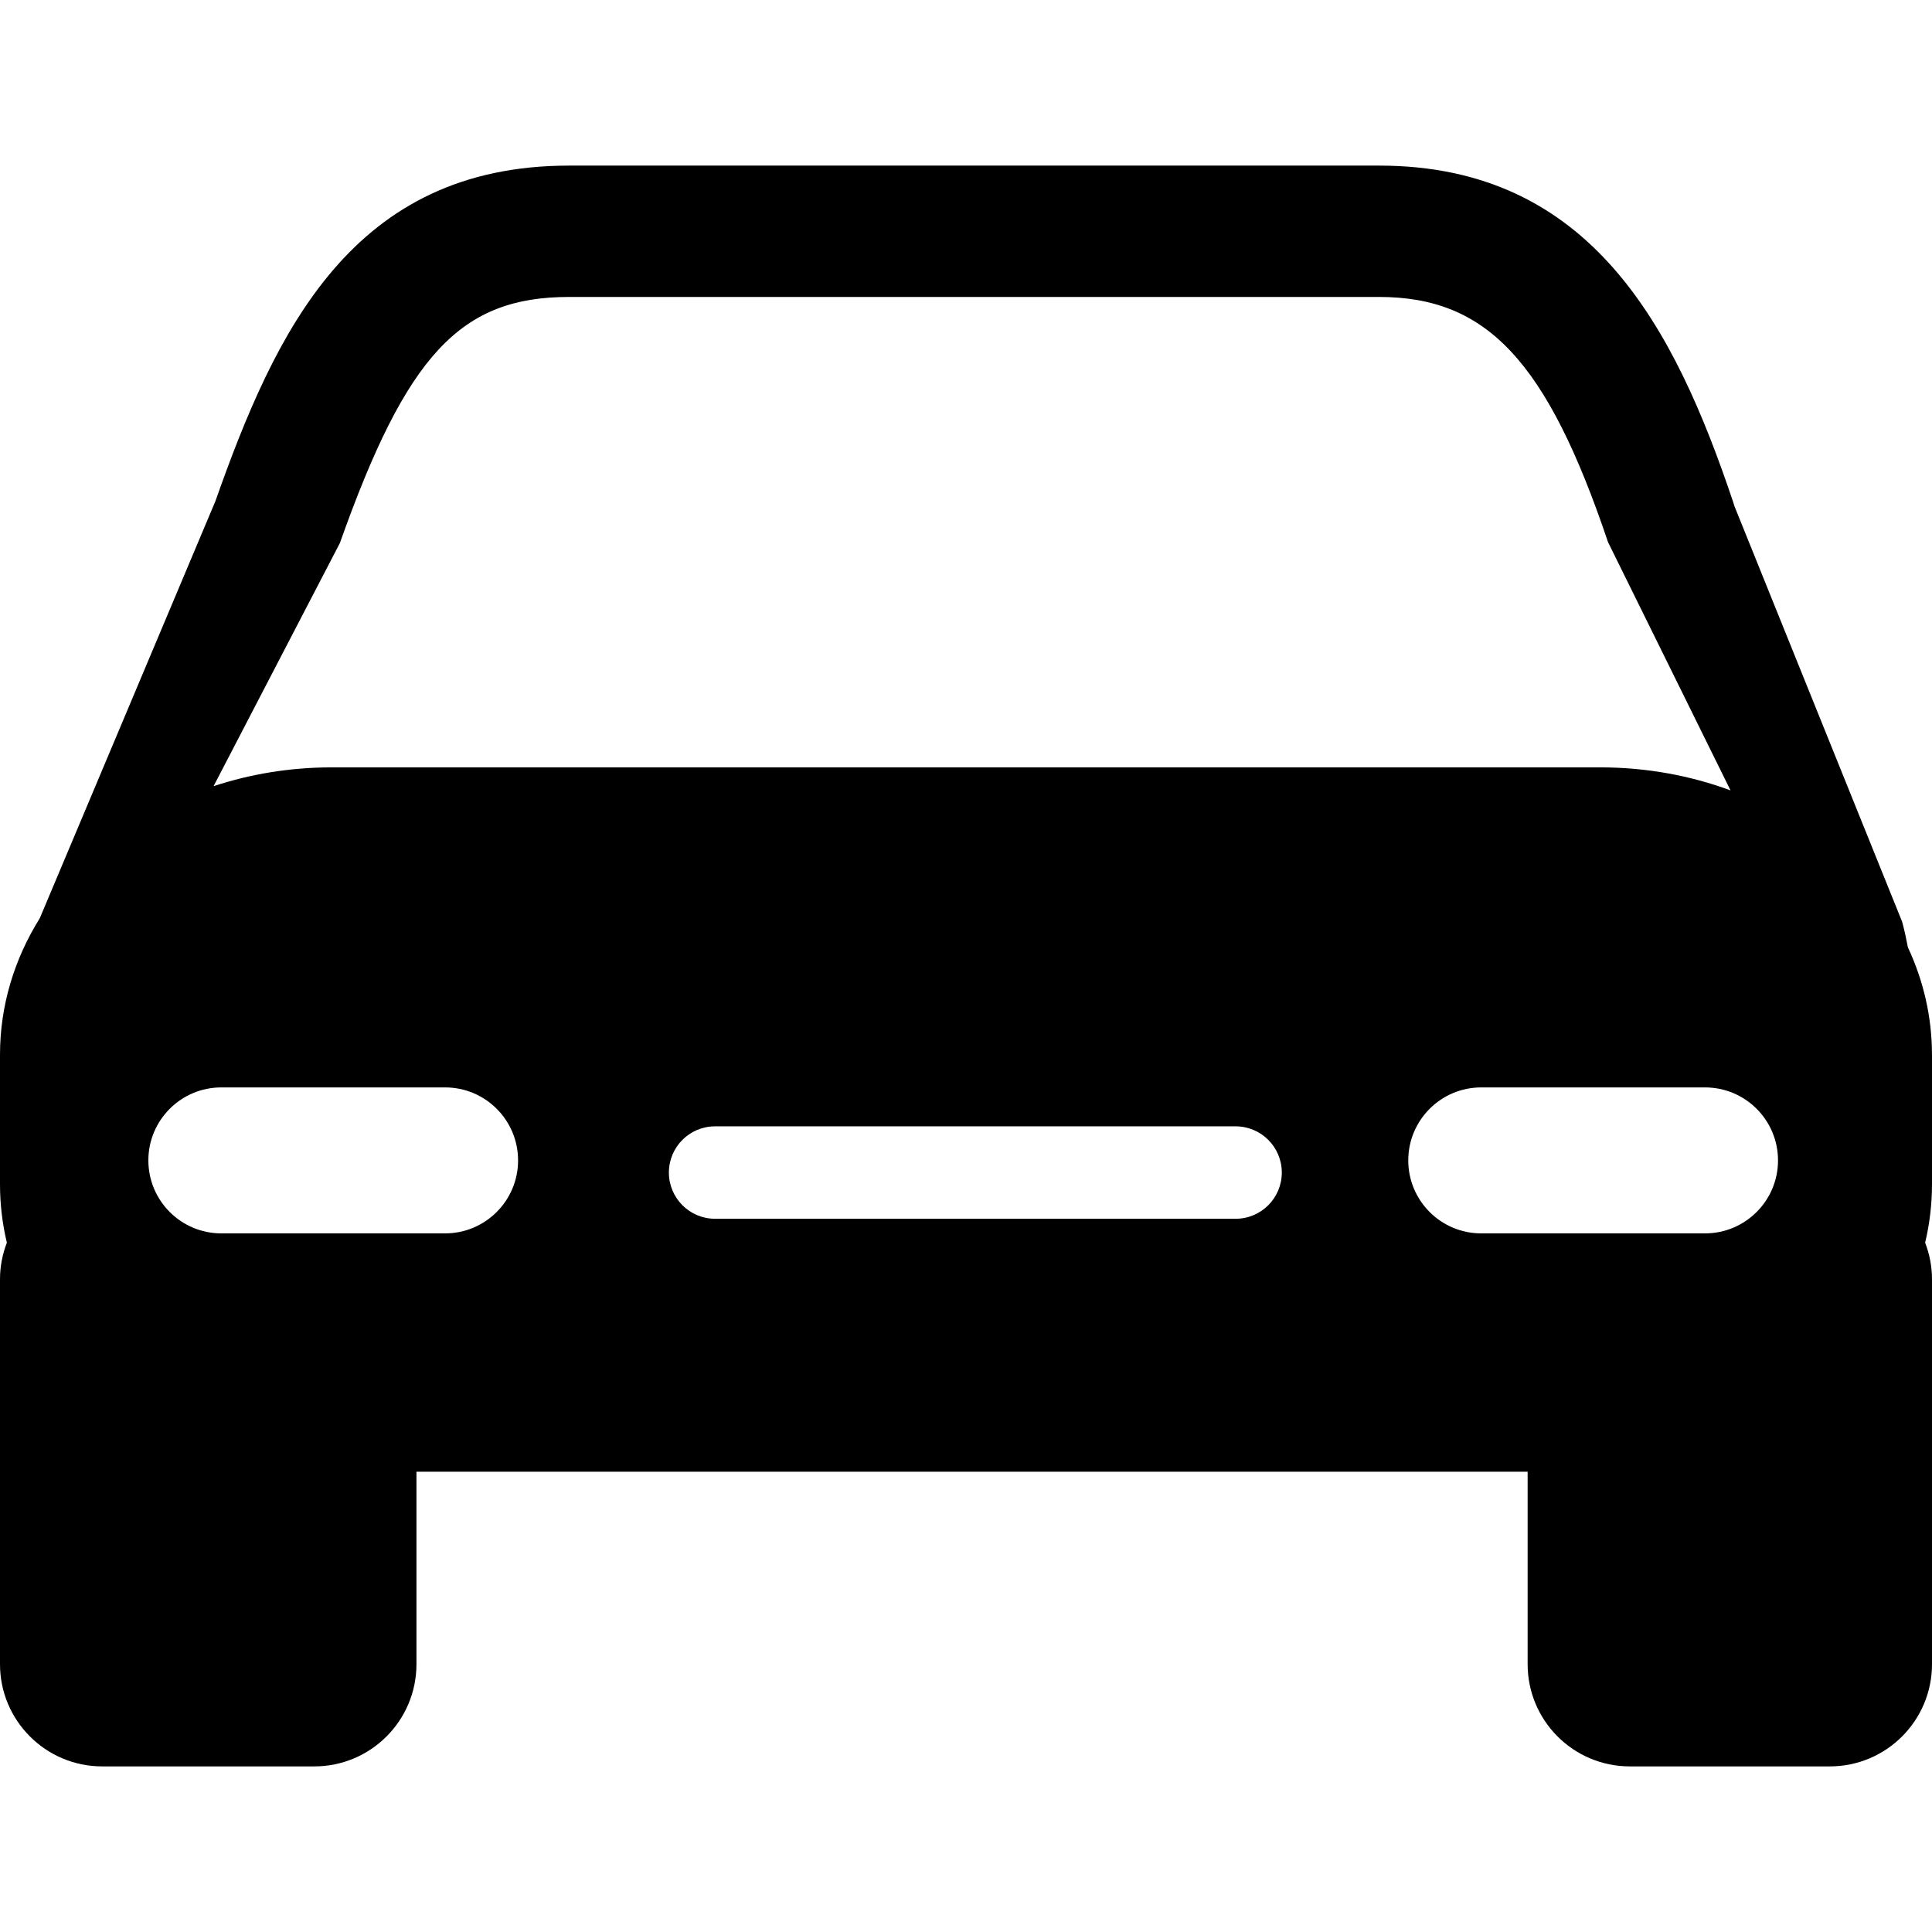
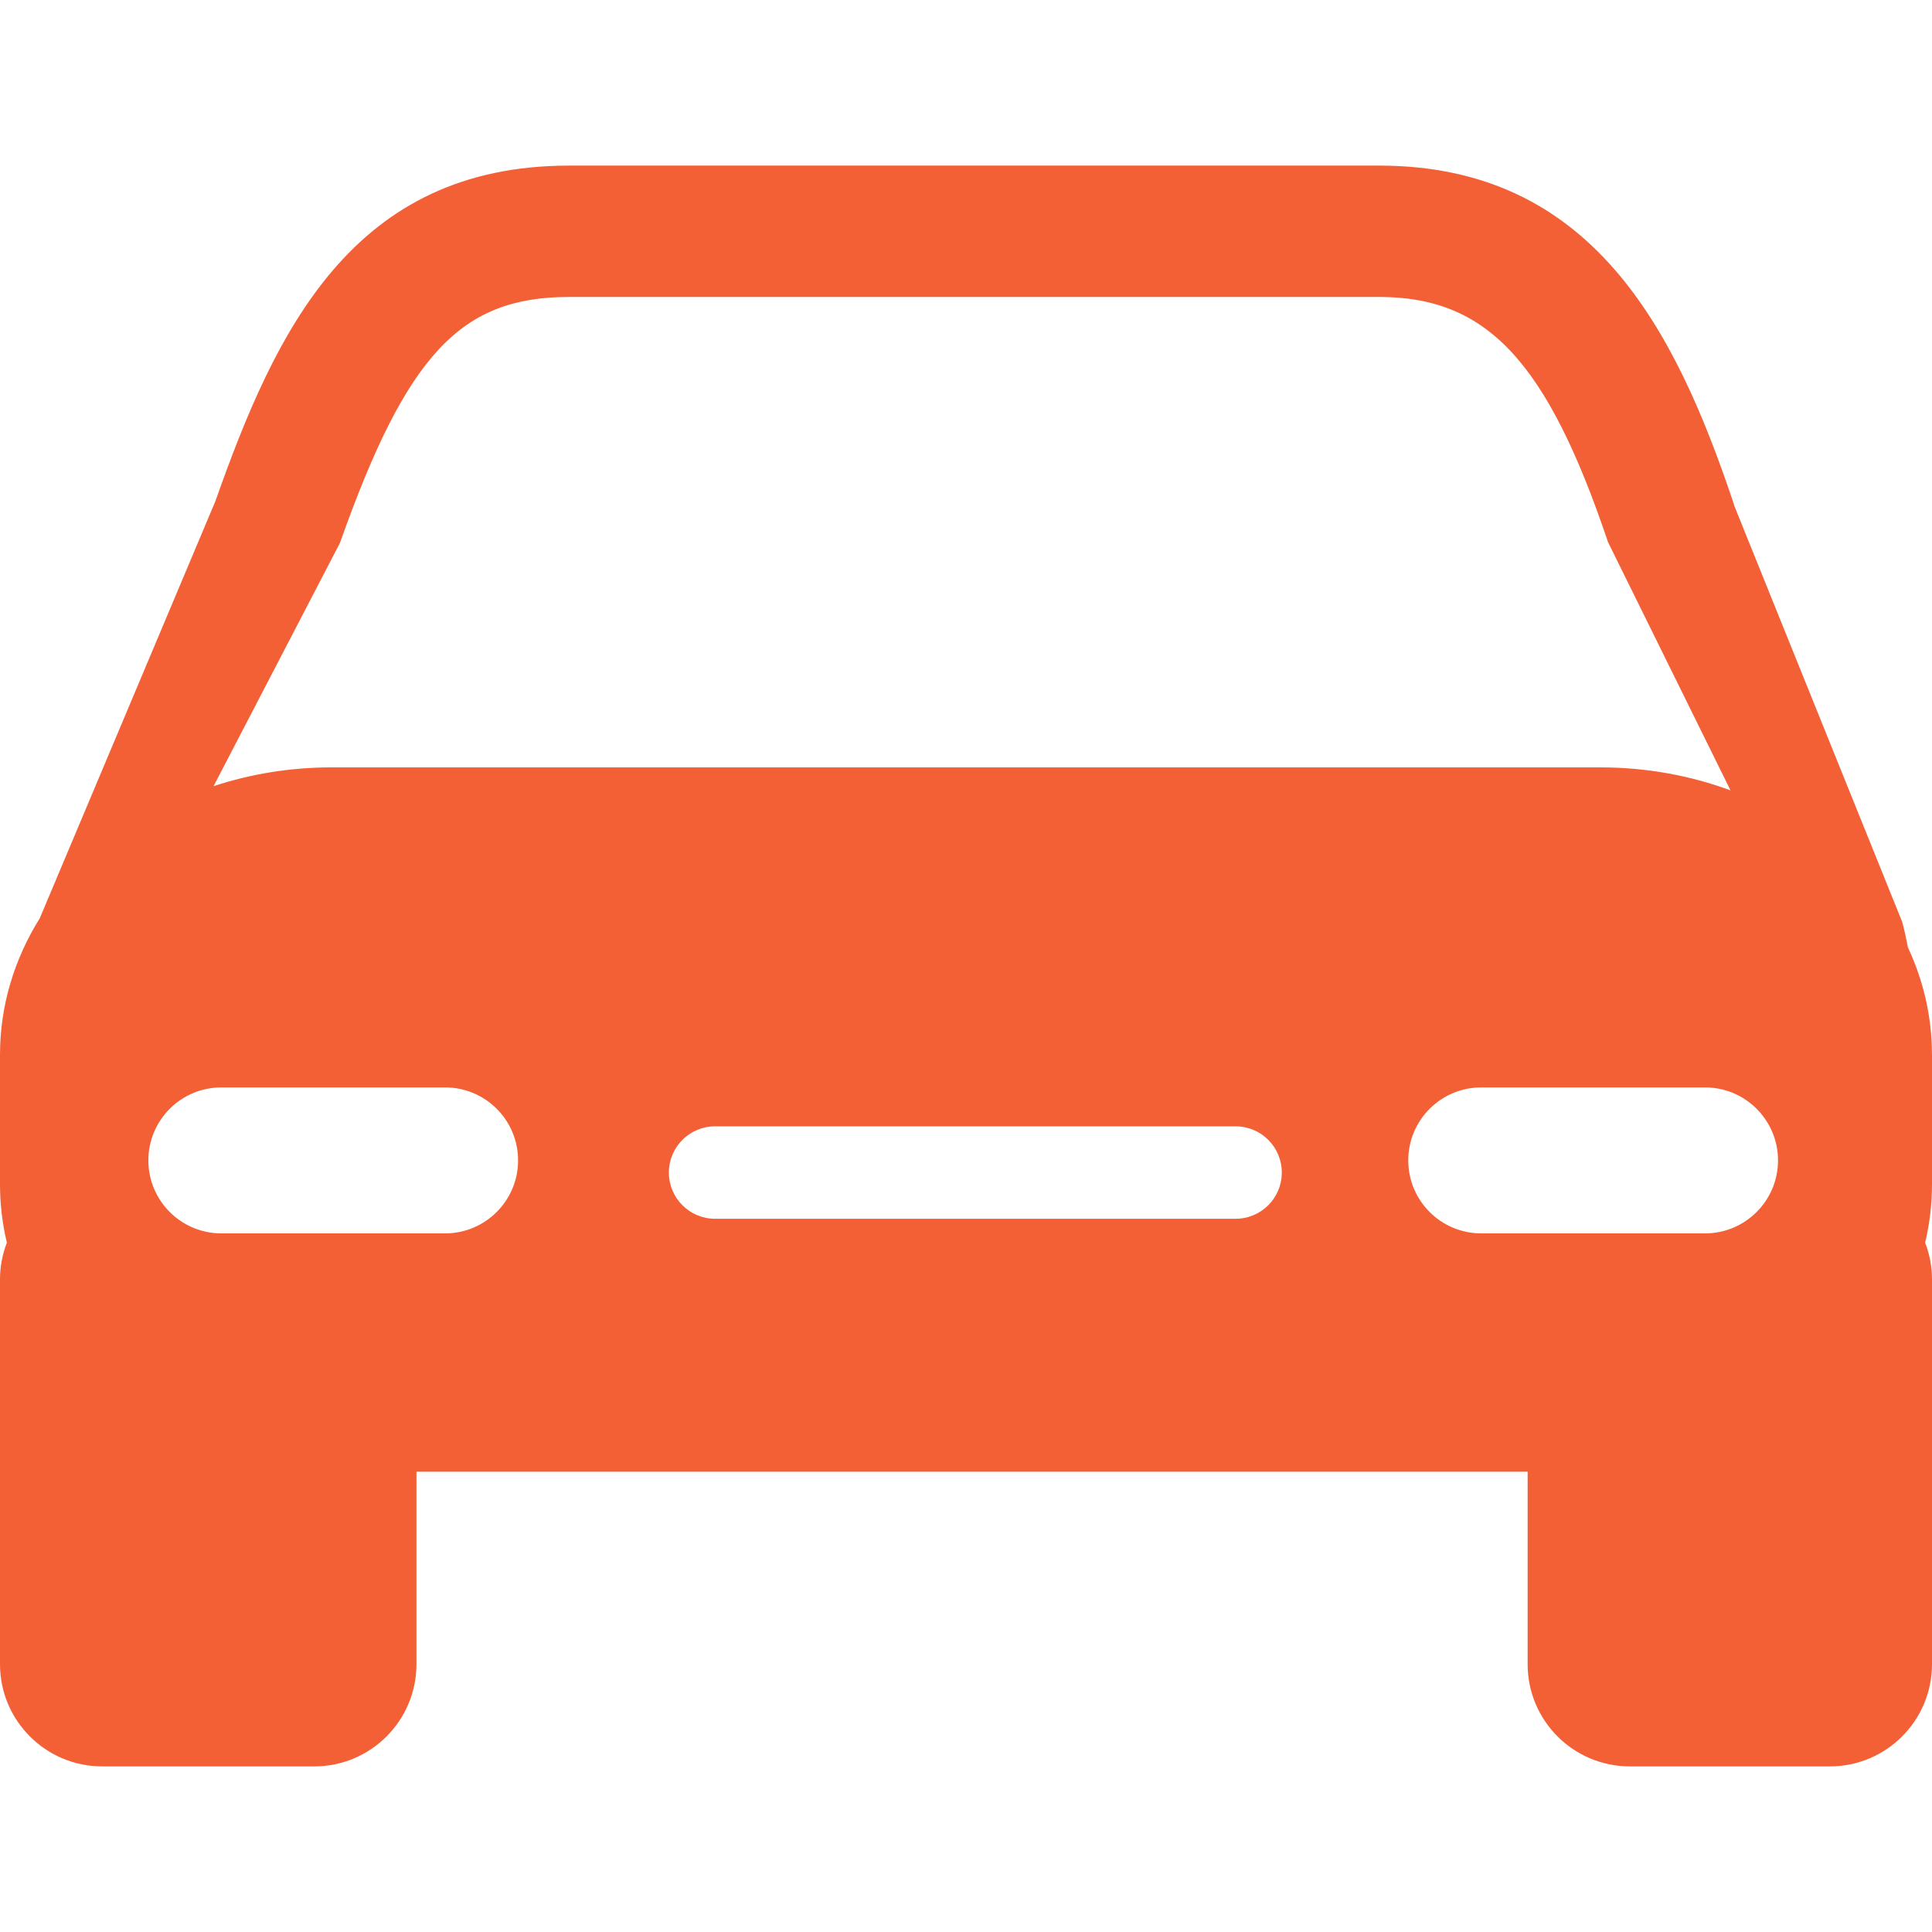
- <svg xmlns="http://www.w3.org/2000/svg" version="1.1" id="Capa_1" x="0px" y="0px" width="447.645px" height="447.645px" viewBox="0 0 447.645 447.645" style="enable-background:new 0 0 447.645 447.645;" xml:space="preserve">
+ <svg xmlns="http://www.w3.org/2000/svg" version="1.1" id="Capa_1" x="0px" y="0px" width="447.645px" height="447.645px" viewBox="0 0 447.645 447.645" style="enable-background:new 0 0 447.645 447.645;fill:#f46036;" xml:space="preserve">
  <g>
    <path d="M447.639,244.402c0-8.805-1.988-17.215-5.578-24.909c-0.37-1.956-0.793-3.909-1.322-5.89l-38.884-96.365l-0.263-0.867   c-13.605-40.509-32.963-78.001-82.049-78.001H131.868c-50.296,0-68.069,38.421-81.972,77.776l-40.673,96.6   C3.343,222.167,0,232.944,0,244.402v29.986c0,4.636,0.548,9.171,1.59,13.539C0.577,290.566,0,293.41,0,296.408v89.185   c0,13.078,10.602,23.682,23.68,23.682h49.14c13.071,0,23.673-10.604,23.673-23.682v-44.599h257.46v44.599   c0,13.078,10.604,23.682,23.683,23.682h46.326c13.083,0,23.683-10.604,23.683-23.682v-89.195c0-2.987-0.583-5.844-1.588-8.474   c1.038-4.375,1.588-8.905,1.588-13.54v-29.981H447.639z M78.754,125.821c15.483-43.683,27.934-57.018,53.114-57.018h187.664   c24.995,0,38.913,14.873,53.056,56.83l28.375,57.502c-9.265-3.431-19.461-5.335-30.173-5.335H76.849   c-9.645,0-18.862,1.551-27.366,4.358L78.754,125.821z M103.129,285.776H51.281c-9.335,0-16.906-7.578-16.906-16.912   c0-9.337,7.571-16.91,16.906-16.91h51.848c9.339,0,16.91,7.573,16.91,16.91C120.039,278.198,112.463,285.776,103.129,285.776z    M286.284,282.389h-120.6c-5.913,0-10.704-4.794-10.704-10.704c0-5.921,4.791-10.713,10.704-10.713h120.6   c5.92,0,10.71,4.792,10.71,10.713C296.994,277.595,292.204,282.389,286.284,282.389z M395.051,285.776h-51.846   c-9.343,0-16.91-7.578-16.91-16.912c0-9.337,7.573-16.91,16.91-16.91h51.846c9.343,0,16.916,7.573,16.916,16.91   C411.967,278.198,404.394,285.776,395.051,285.776z" />
  </g>
</svg>
